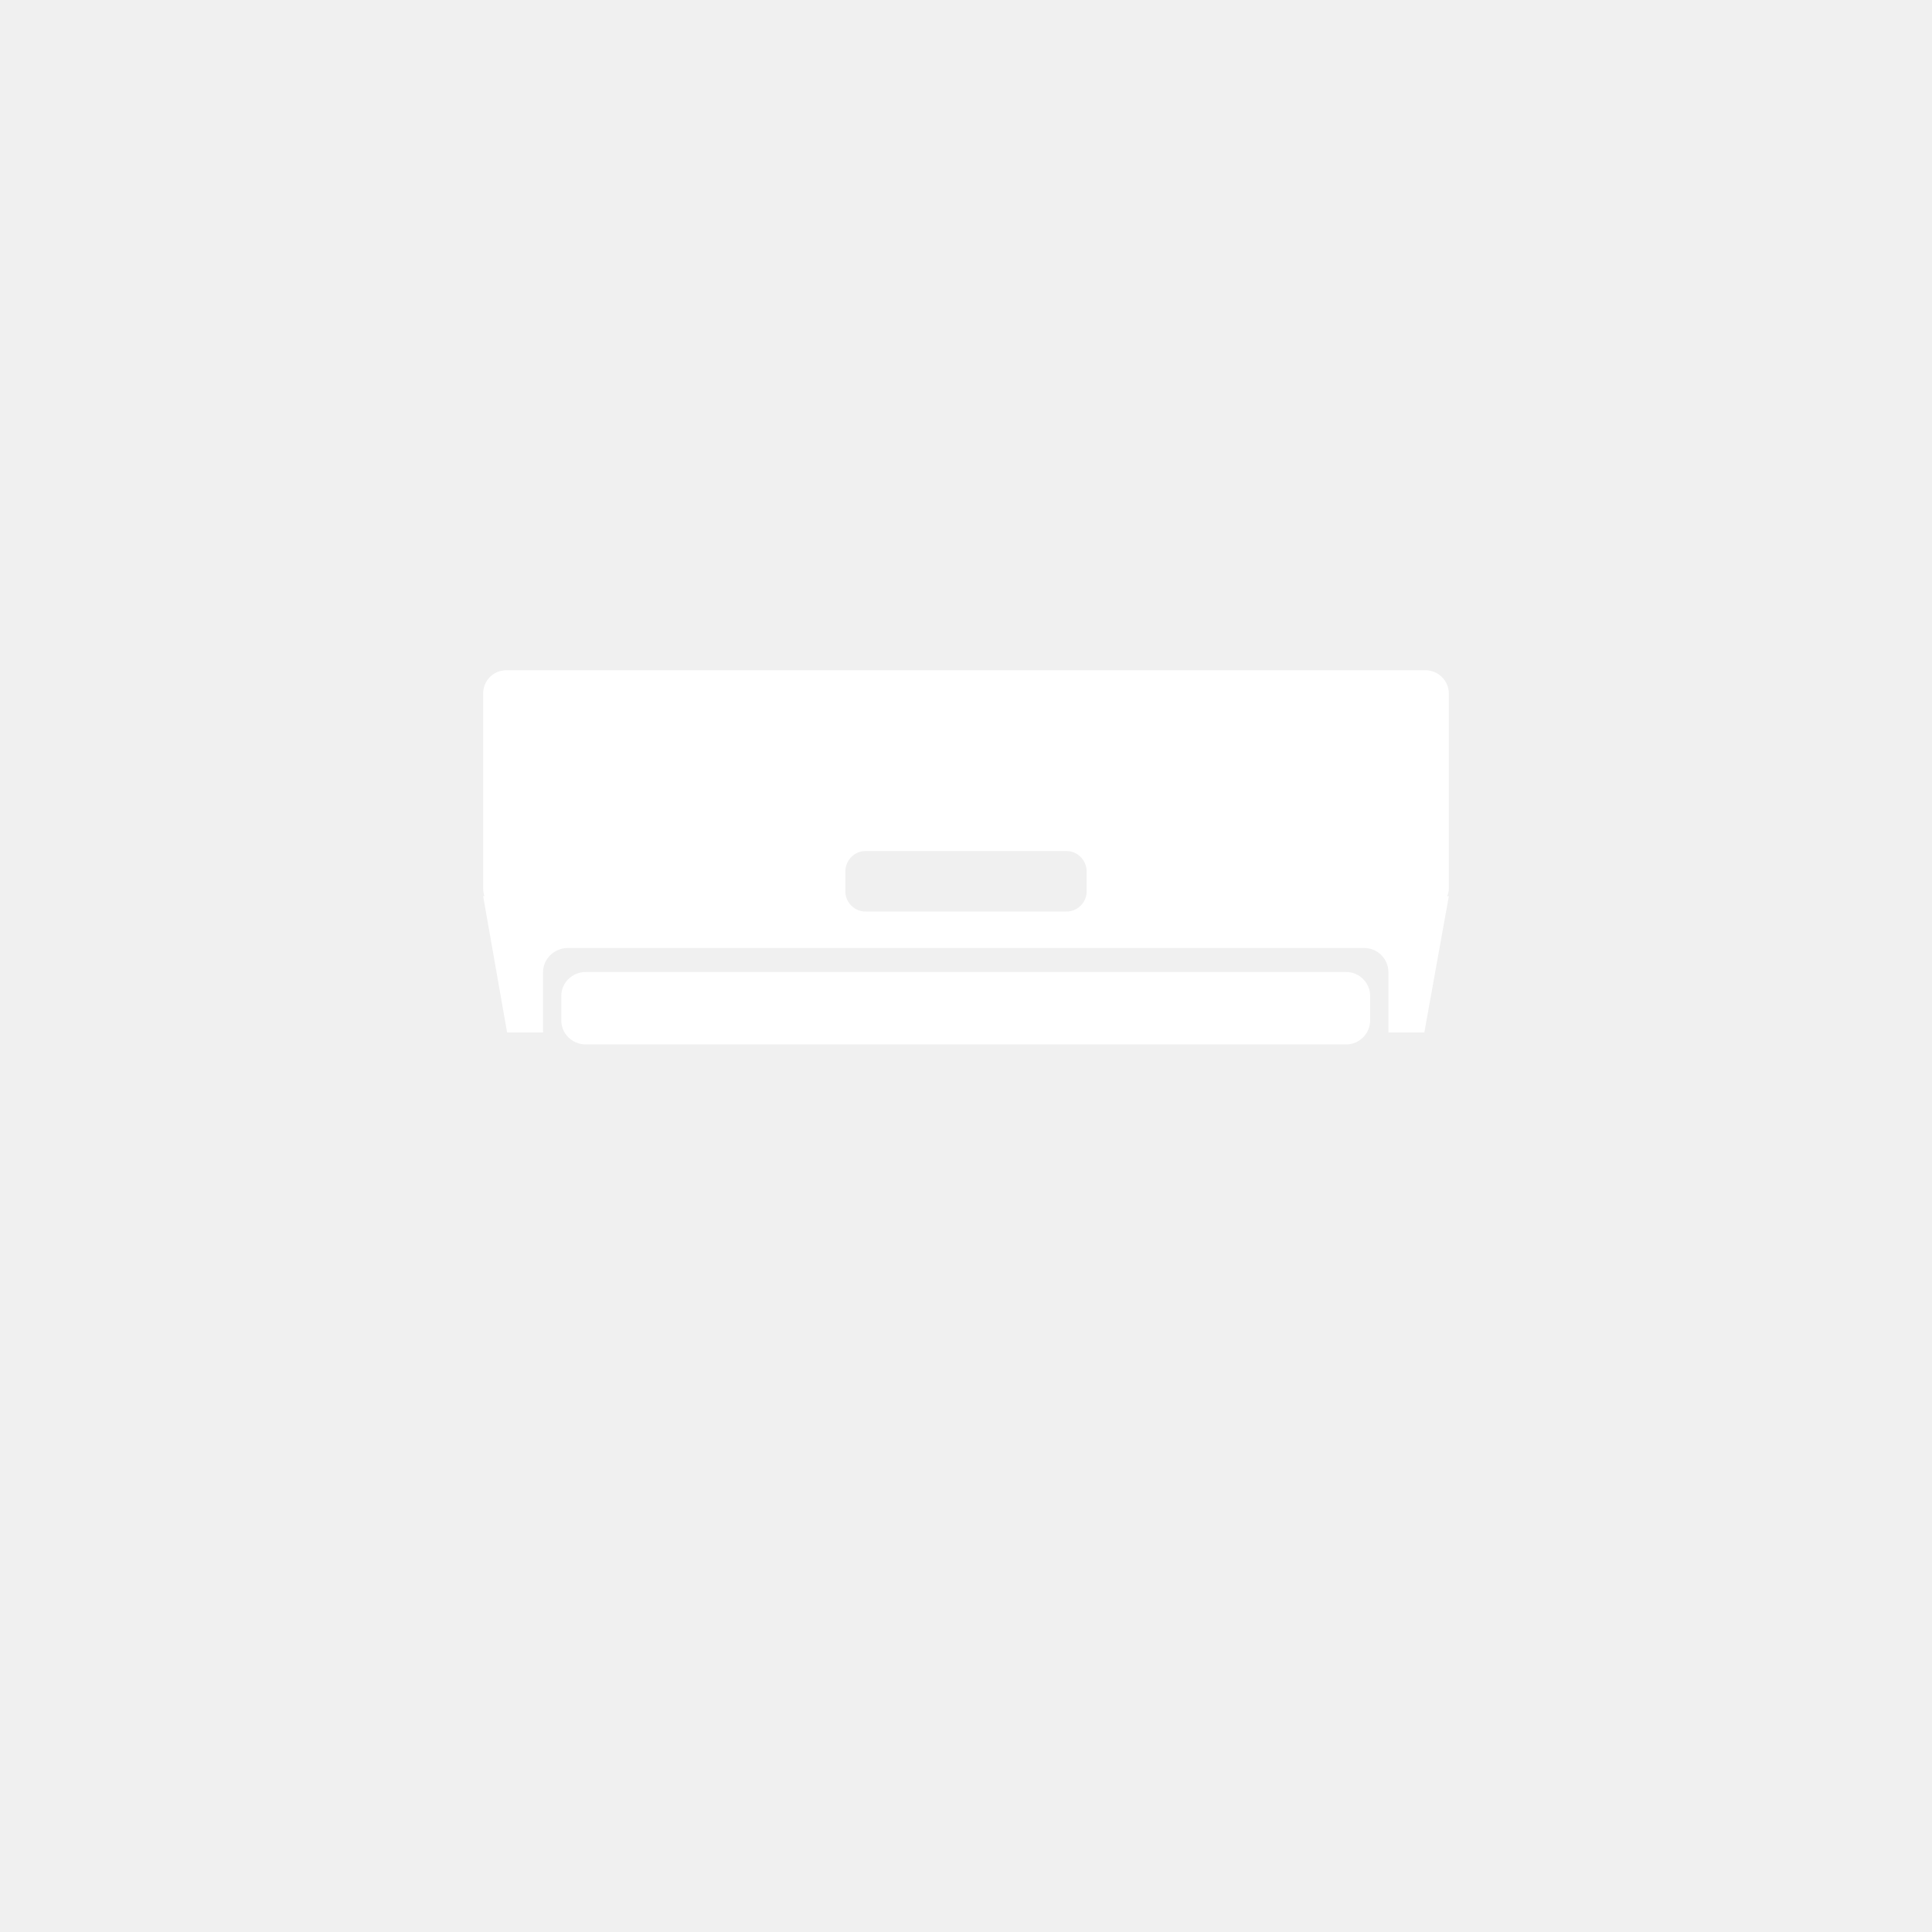
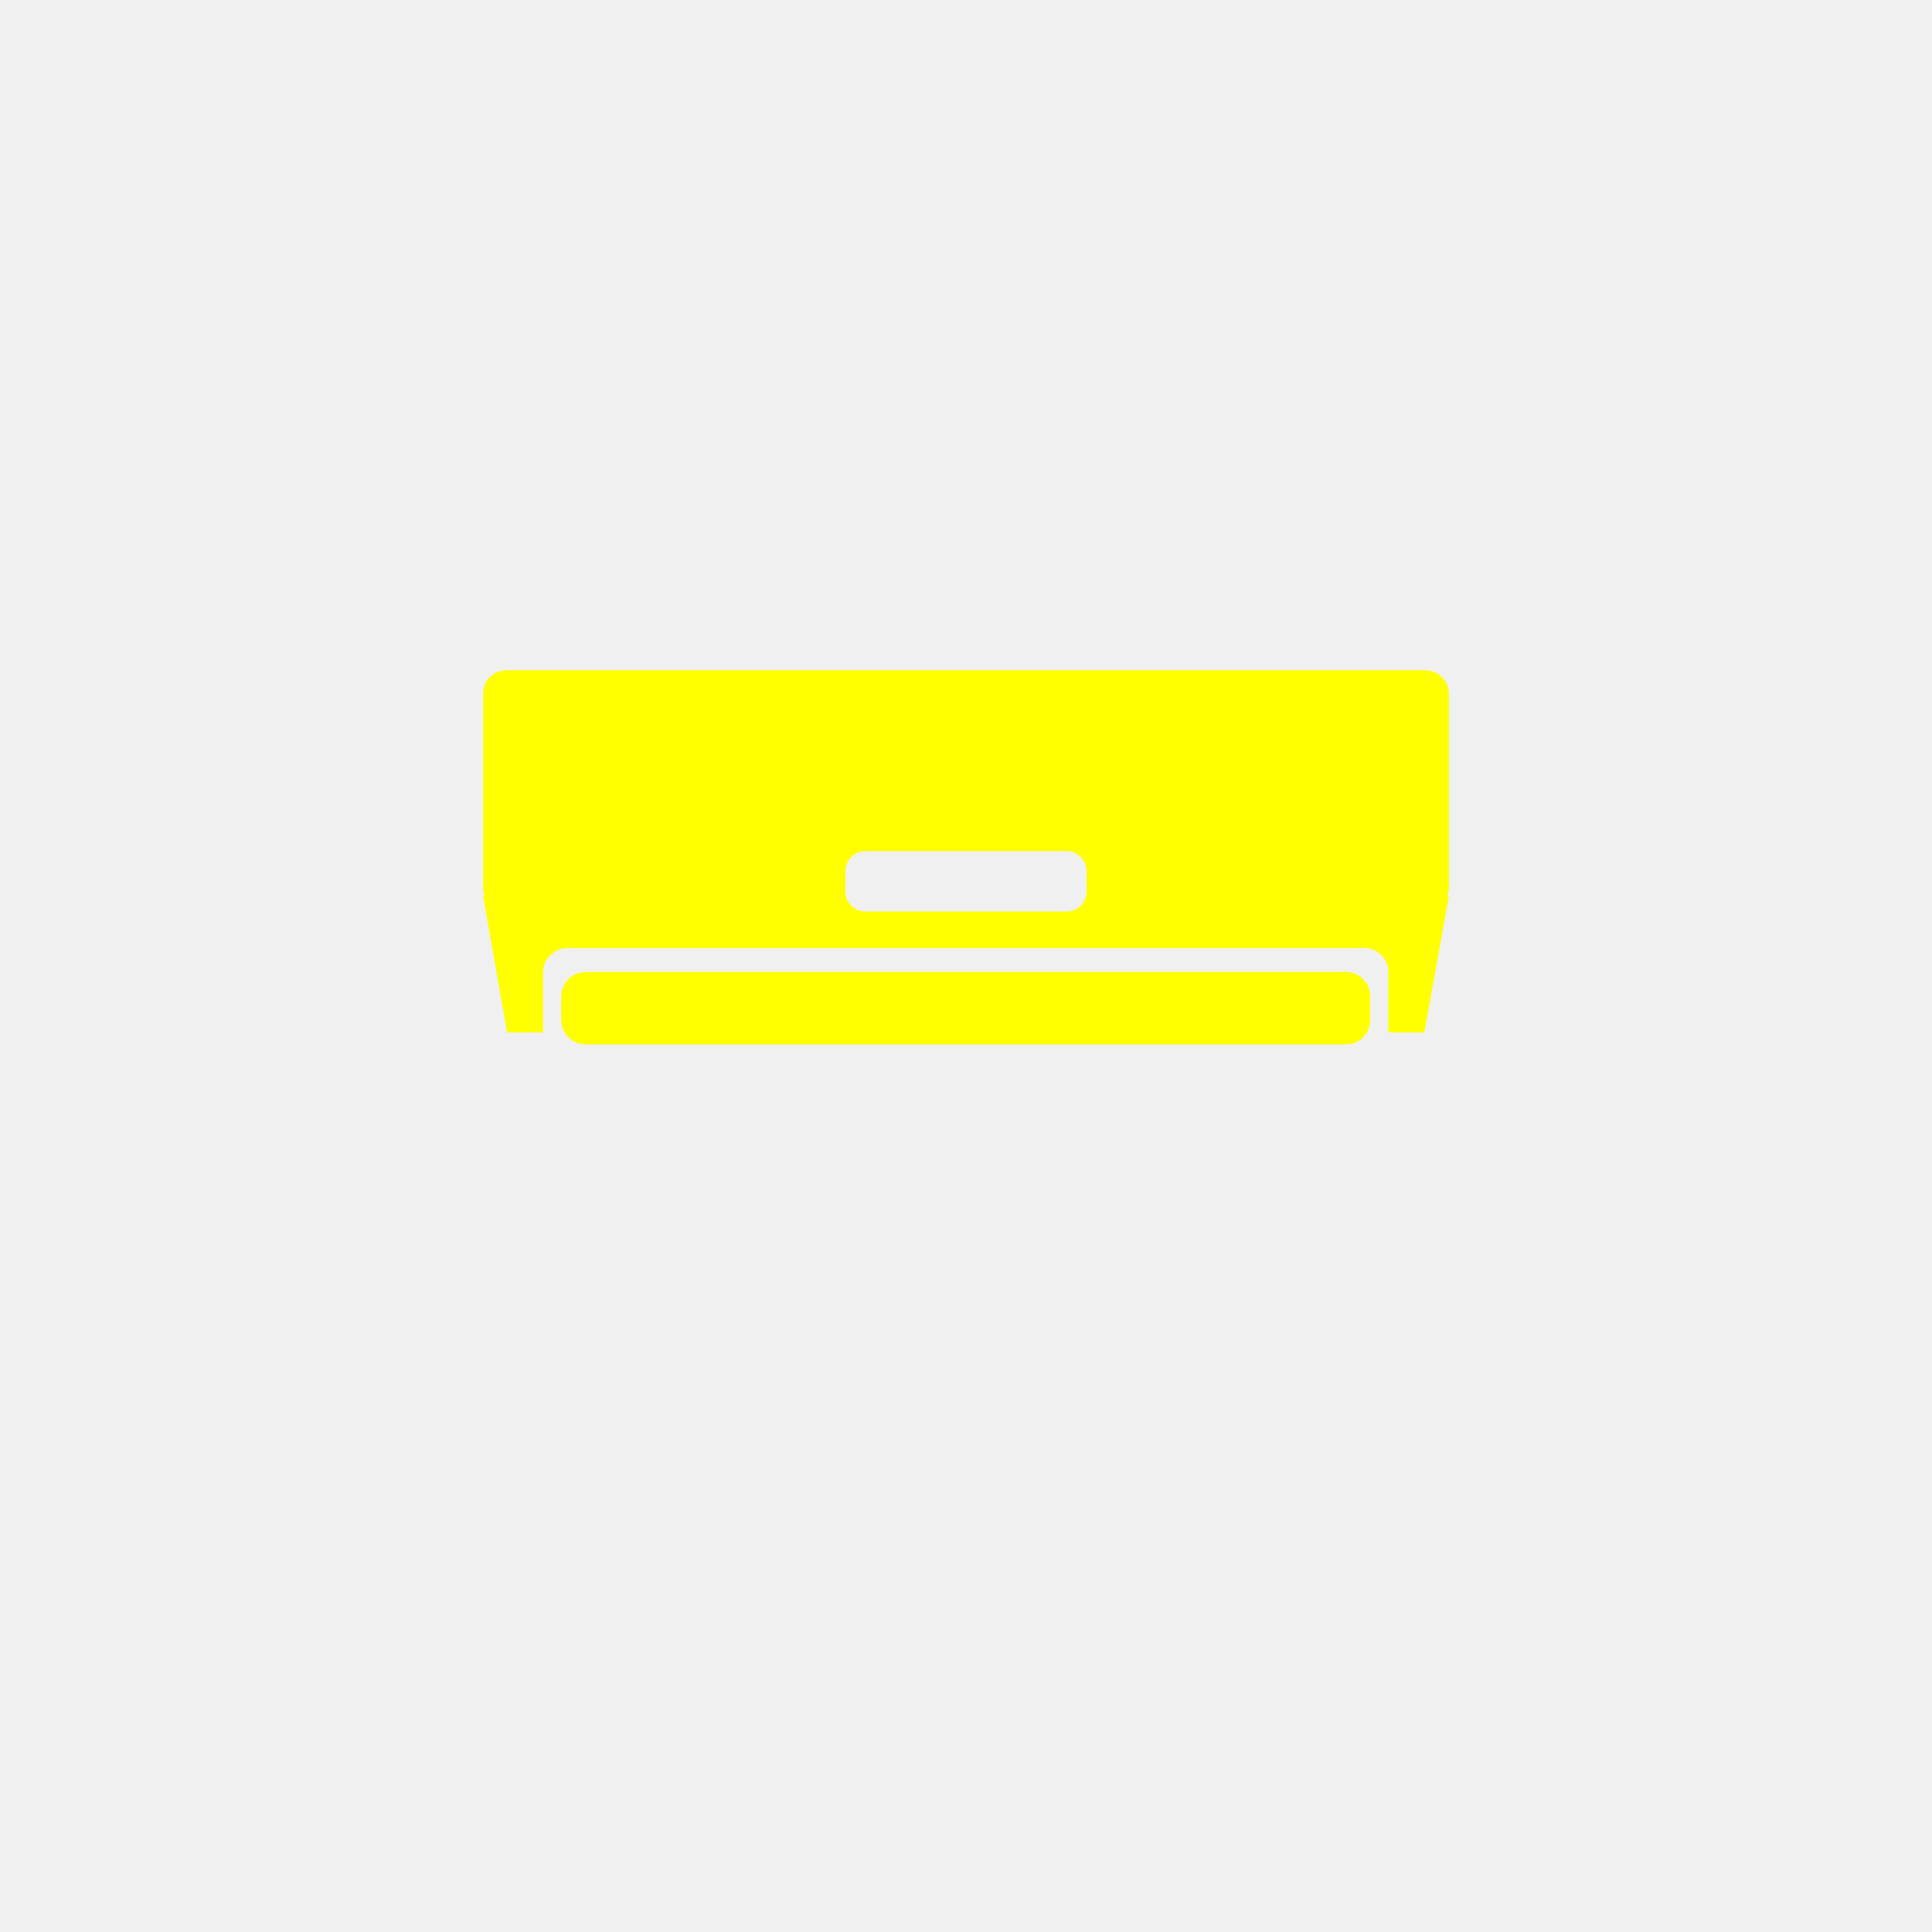
- <svg xmlns="http://www.w3.org/2000/svg" xml:space="preserve" width="33.867mm" height="33.867mm" version="1.1" style="shape-rendering:geometricPrecision; text-rendering:geometricPrecision; image-rendering:optimizeQuality; fill-rule:evenodd; clip-rule:evenodd" viewBox="0 0 3387 3387">
-   <defs>
-     <style type="text/css">
-    
-     .fil0 {fill:white}
-    
-   </style>
-   </defs>
-   <g id="Warstwa_x0020_1">
-     <path class="fil0" d="M889 1810l63 0 0 -106c0,-23 20,-42 43,-42l1397 0c23,0 42,19 42,42l0 106 63 0 43 -239 -3 0c2,-4 3,-9 3,-14l0 -341c0,-23 -19,-41 -41,-41l-1611 0c-23,0 -41,18 -41,41l0 341c0,5 1,10 2,14l-2 0 42 239zm138 -106l1333 0c23,0 42,19 42,42l0 43c0,23 -19,42 -42,42l-1333 0c-24,0 -43,-19 -43,-42l0 -43c0,-23 19,-42 43,-42zm490 -212l353 0c19,0 35,16 35,36l0 35c0,19 -16,35 -35,35l-353 0c-19,0 -35,-16 -35,-35l0 -35c0,-20 16,-36 35,-36z" />
-   </g>
+ <svg xmlns="http://www.w3.org/2000/svg" xml:space="preserve" version="1.1" style="shape-rendering:geometricPrecision; text-rendering:geometricPrecision; image-rendering:optimizeQuality; fill-rule:evenodd; clip-rule:evenodd" viewBox="0 0 3387 3387">
+   <path style="fill:yellow" d="M889 1810l63 0 0 -106c0,-23 20,-42 43,-42l1397 0c23,0 42,19 42,42l0 106 63 0 43 -239 -3 0c2,-4 3,-9 3,-14l0 -341c0,-23 -19,-41 -41,-41l-1611 0c-23,0 -41,18 -41,41l0 341c0,5 1,10 2,14l-2 0 42 239zm138 -106l1333 0c23,0 42,19 42,42l0 43c0,23 -19,42 -42,42l-1333 0c-24,0 -43,-19 -43,-42l0 -43c0,-23 19,-42 43,-42zm490 -212l353 0c19,0 35,16 35,36l0 35c0,19 -16,35 -35,35l-353 0c-19,0 -35,-16 -35,-35l0 -35c0,-20 16,-36 35,-36z" />
</svg>
